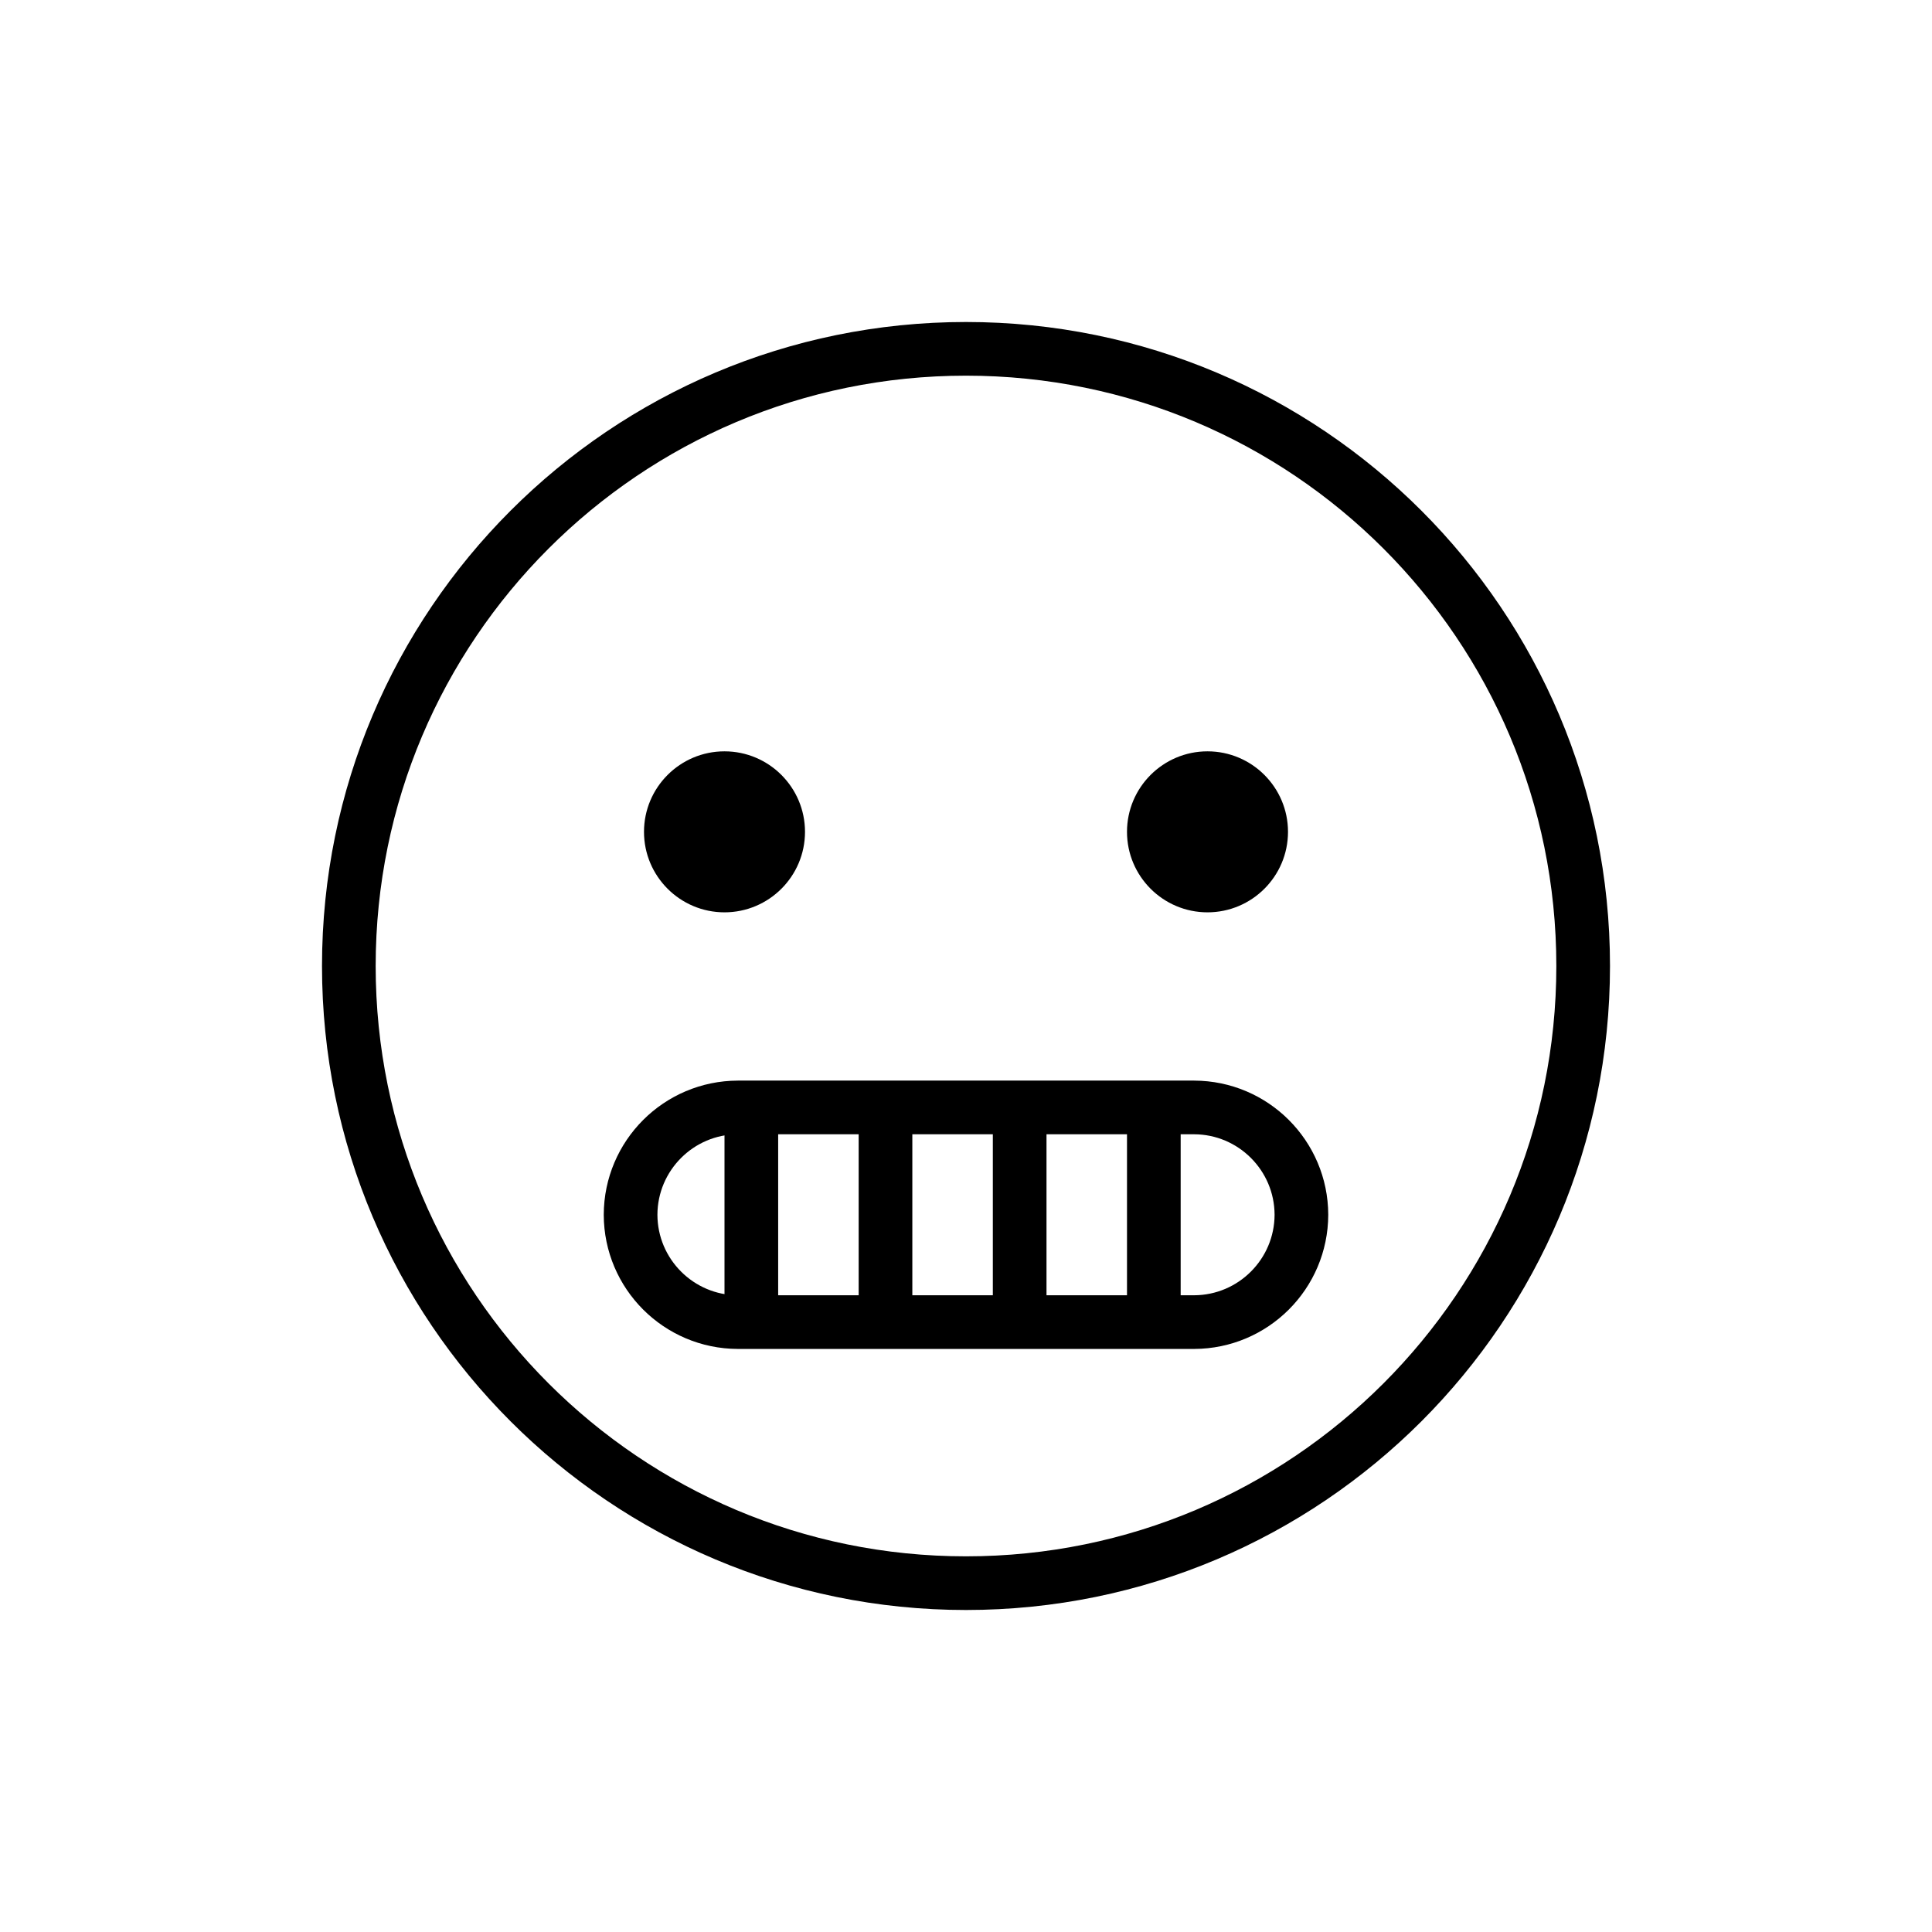
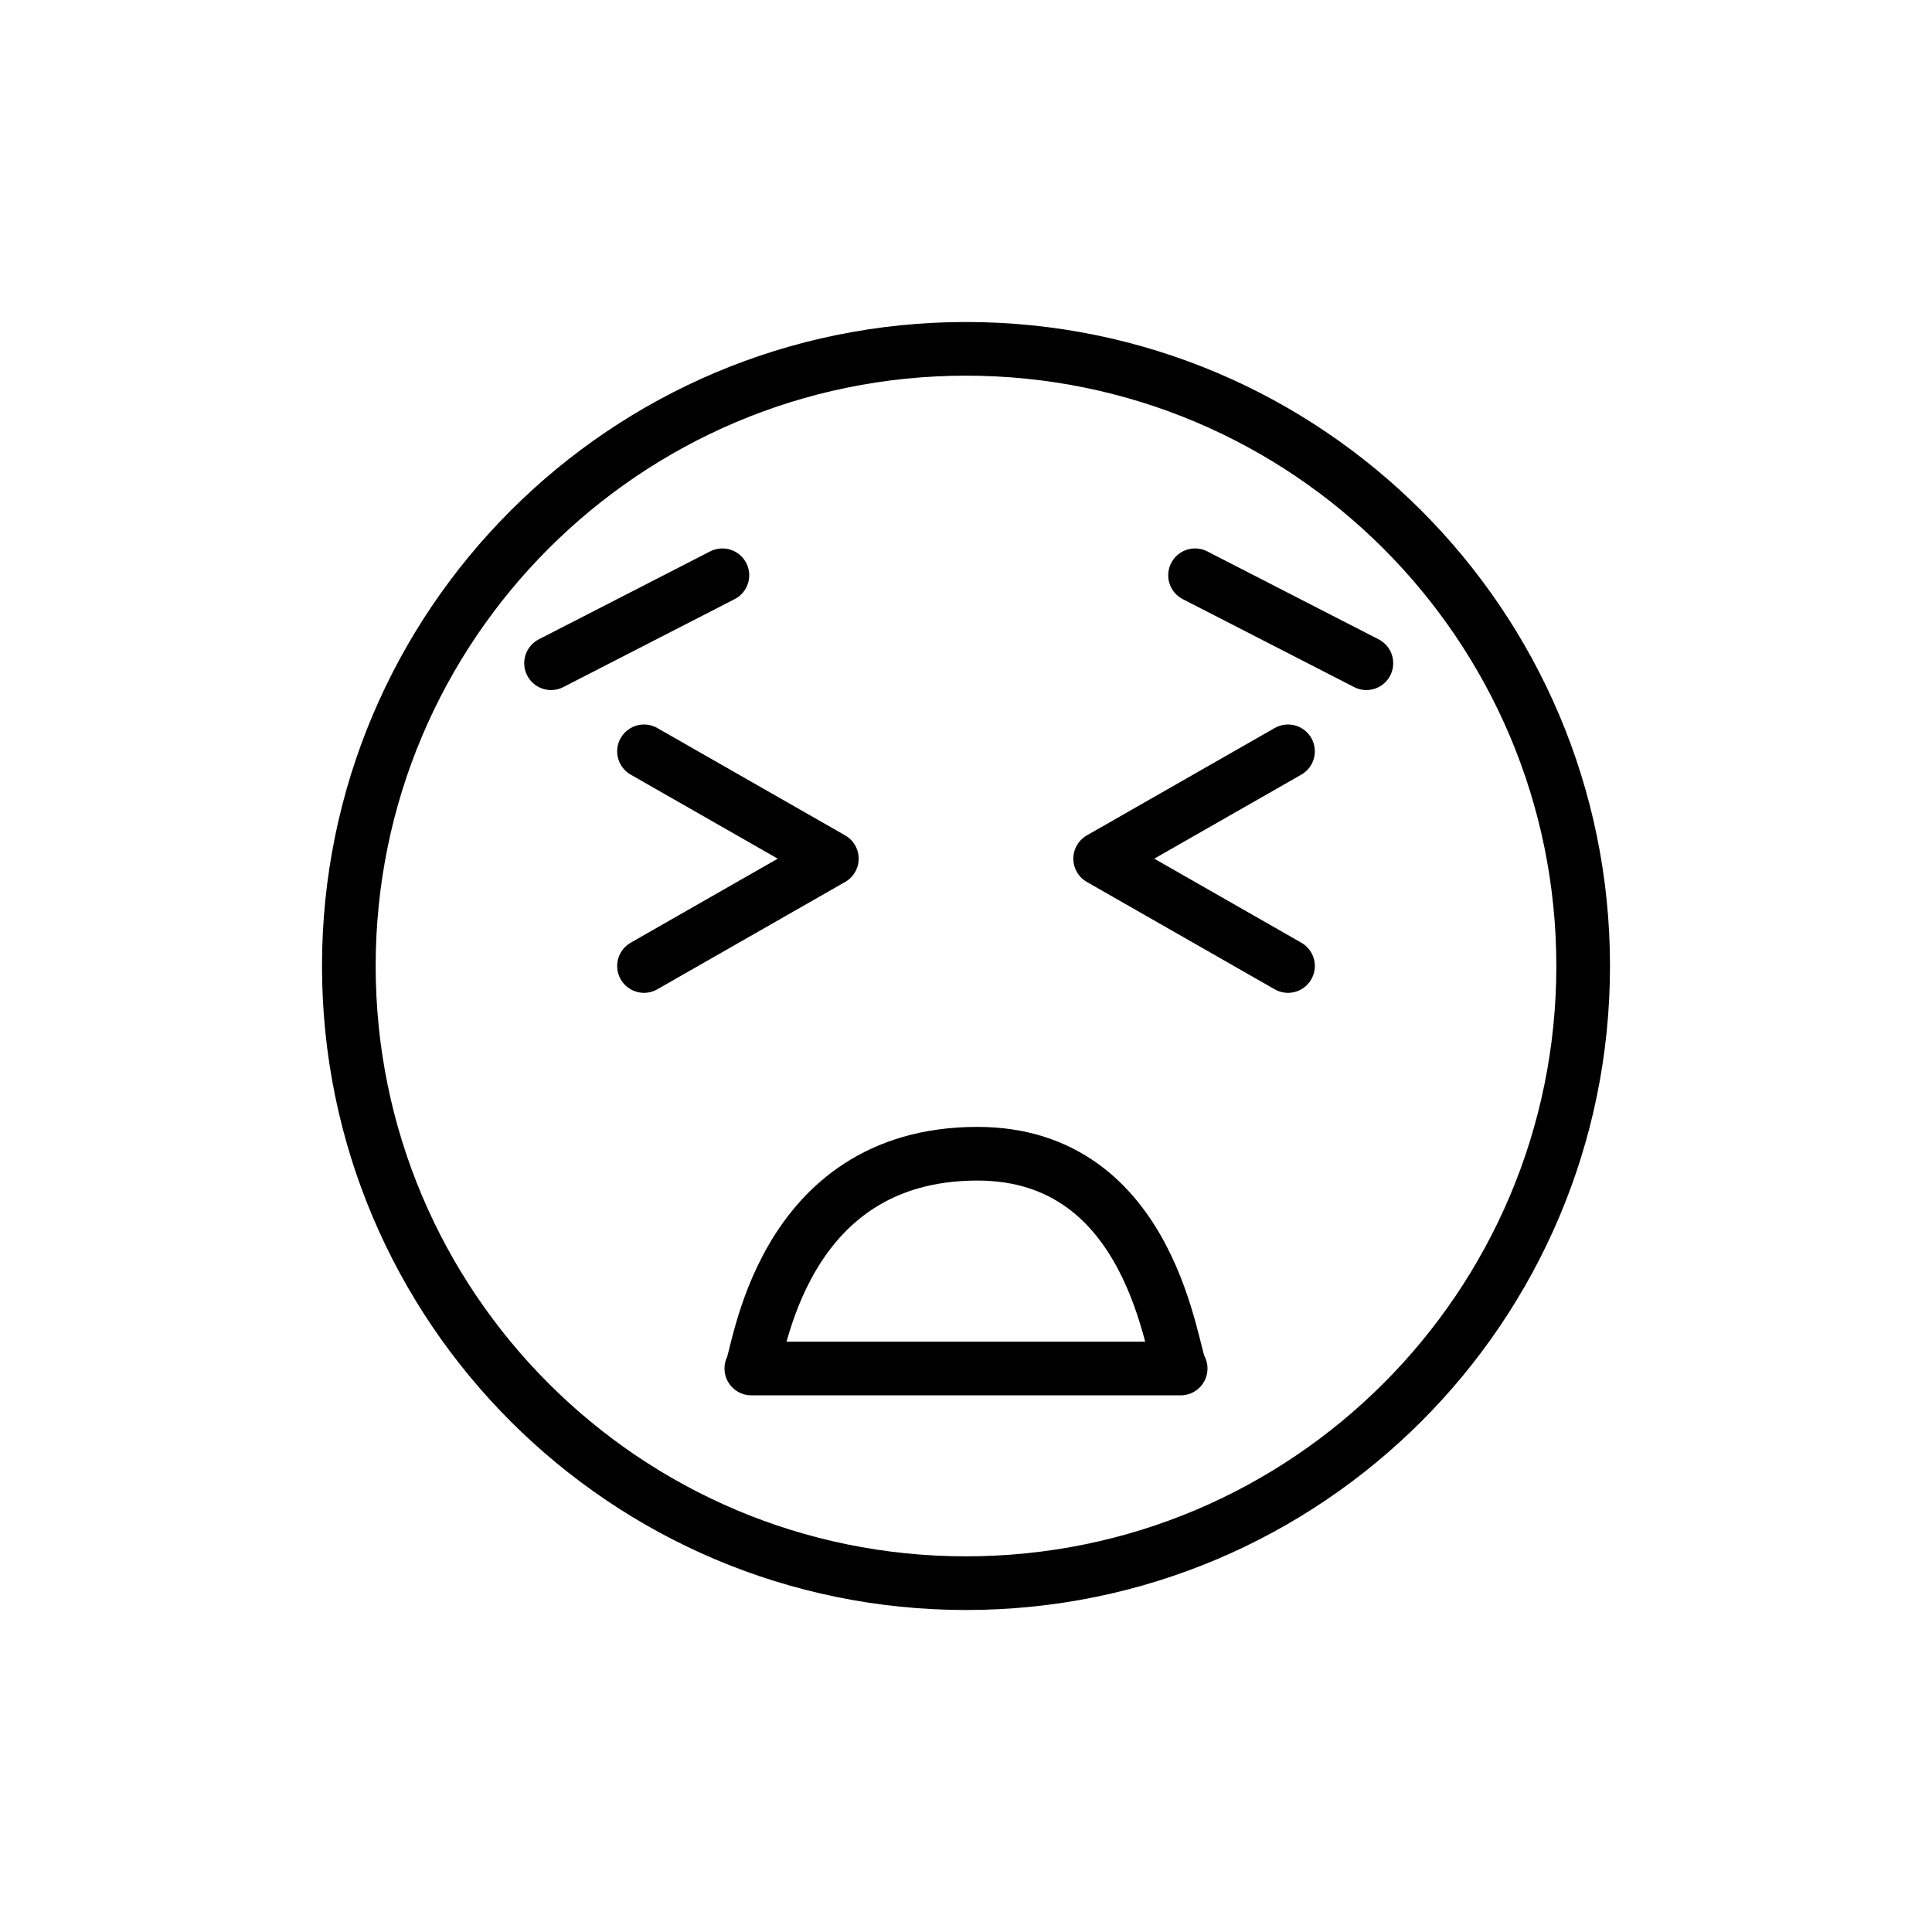
<svg xmlns="http://www.w3.org/2000/svg" id="emoji" viewBox="0 0 72 72">
  <g id="line">
-     <line x1="28" x2="28" y1="41.771" y2="48.771" fill="none" stroke="#000000" stroke-linecap="round" stroke-linejoin="round" stroke-width="2" />
-     <line x1="33" x2="33" y1="41.771" y2="48.771" fill="none" stroke="#000000" stroke-linecap="round" stroke-linejoin="round" stroke-width="2" />
-     <line x1="38" x2="38" y1="41.771" y2="48.771" fill="none" stroke="#000000" stroke-linecap="round" stroke-linejoin="round" stroke-width="2" />
-     <line x1="43" x2="43" y1="41.771" y2="48.771" fill="none" stroke="#000000" stroke-linecap="round" stroke-linejoin="round" stroke-width="2" />
    <circle cx="36" cy="36" r="23" fill="none" stroke="#000000" stroke-miterlimit="10" stroke-width="2" />
-     <path fill="none" stroke="#000000" stroke-miterlimit="2" stroke-width="2" d="M44.5,49.271h-17c-2.206-0.006-3.994-1.794-4-4 l0,0c0.006-2.206,1.794-3.994,4-4h17c2.206,0.006,3.994,1.794,4,4l0,0C48.493,47.477,46.706,49.264,44.5,49.271z" />
-     <path d="M30,31c0,1.657-1.345,3-3,3c-1.655,0-3-1.343-3-3c0-1.655,1.345-3,3-3C28.655,28,30,29.345,30,31" />
-     <path d="M48,31c0,1.657-1.345,3-3,3s-3-1.343-3-3c0-1.655,1.345-3,3-3S48,29.345,48,31" />
+     <line x1="44.536" x2="50.921" y1="21.439" y2="24.716" fill="none" stroke="#000000" stroke-linecap="round" stroke-linejoin="round" stroke-miterlimit="10" stroke-width="2" />
+     <line x1="26.921" x2="20.536" y1="21.439" y2="24.716" fill="none" stroke="#000000" stroke-linecap="round" stroke-linejoin="round" stroke-miterlimit="10" stroke-width="2" />
+     <path fill="none" stroke="#000000" stroke-linecap="round" stroke-linejoin="round" stroke-miterlimit="10" stroke-width="2" d="M24,28c2.333,1.333,4.667,2.667,7,4c-2.333,1.333-4.667,2.667-7,4" />
+     <path fill="none" stroke="#000000" stroke-linecap="round" stroke-linejoin="round" stroke-miterlimit="10" stroke-width="2" d="M48,28c-2.333,1.333-4.667,2.667-7,4c2.333,1.333,4.667,2.667,7,4" />
+     <path fill="none" stroke="#000000" stroke-linecap="round" stroke-linejoin="round" stroke-miterlimit="10" stroke-width="2" d="M28,51c0.27-0.356,1-8,8.421-8.004C43,42.993,43.65,50.537,44,51C38.667,51,33.333,51,28,51z" />
  </g>
</svg>
